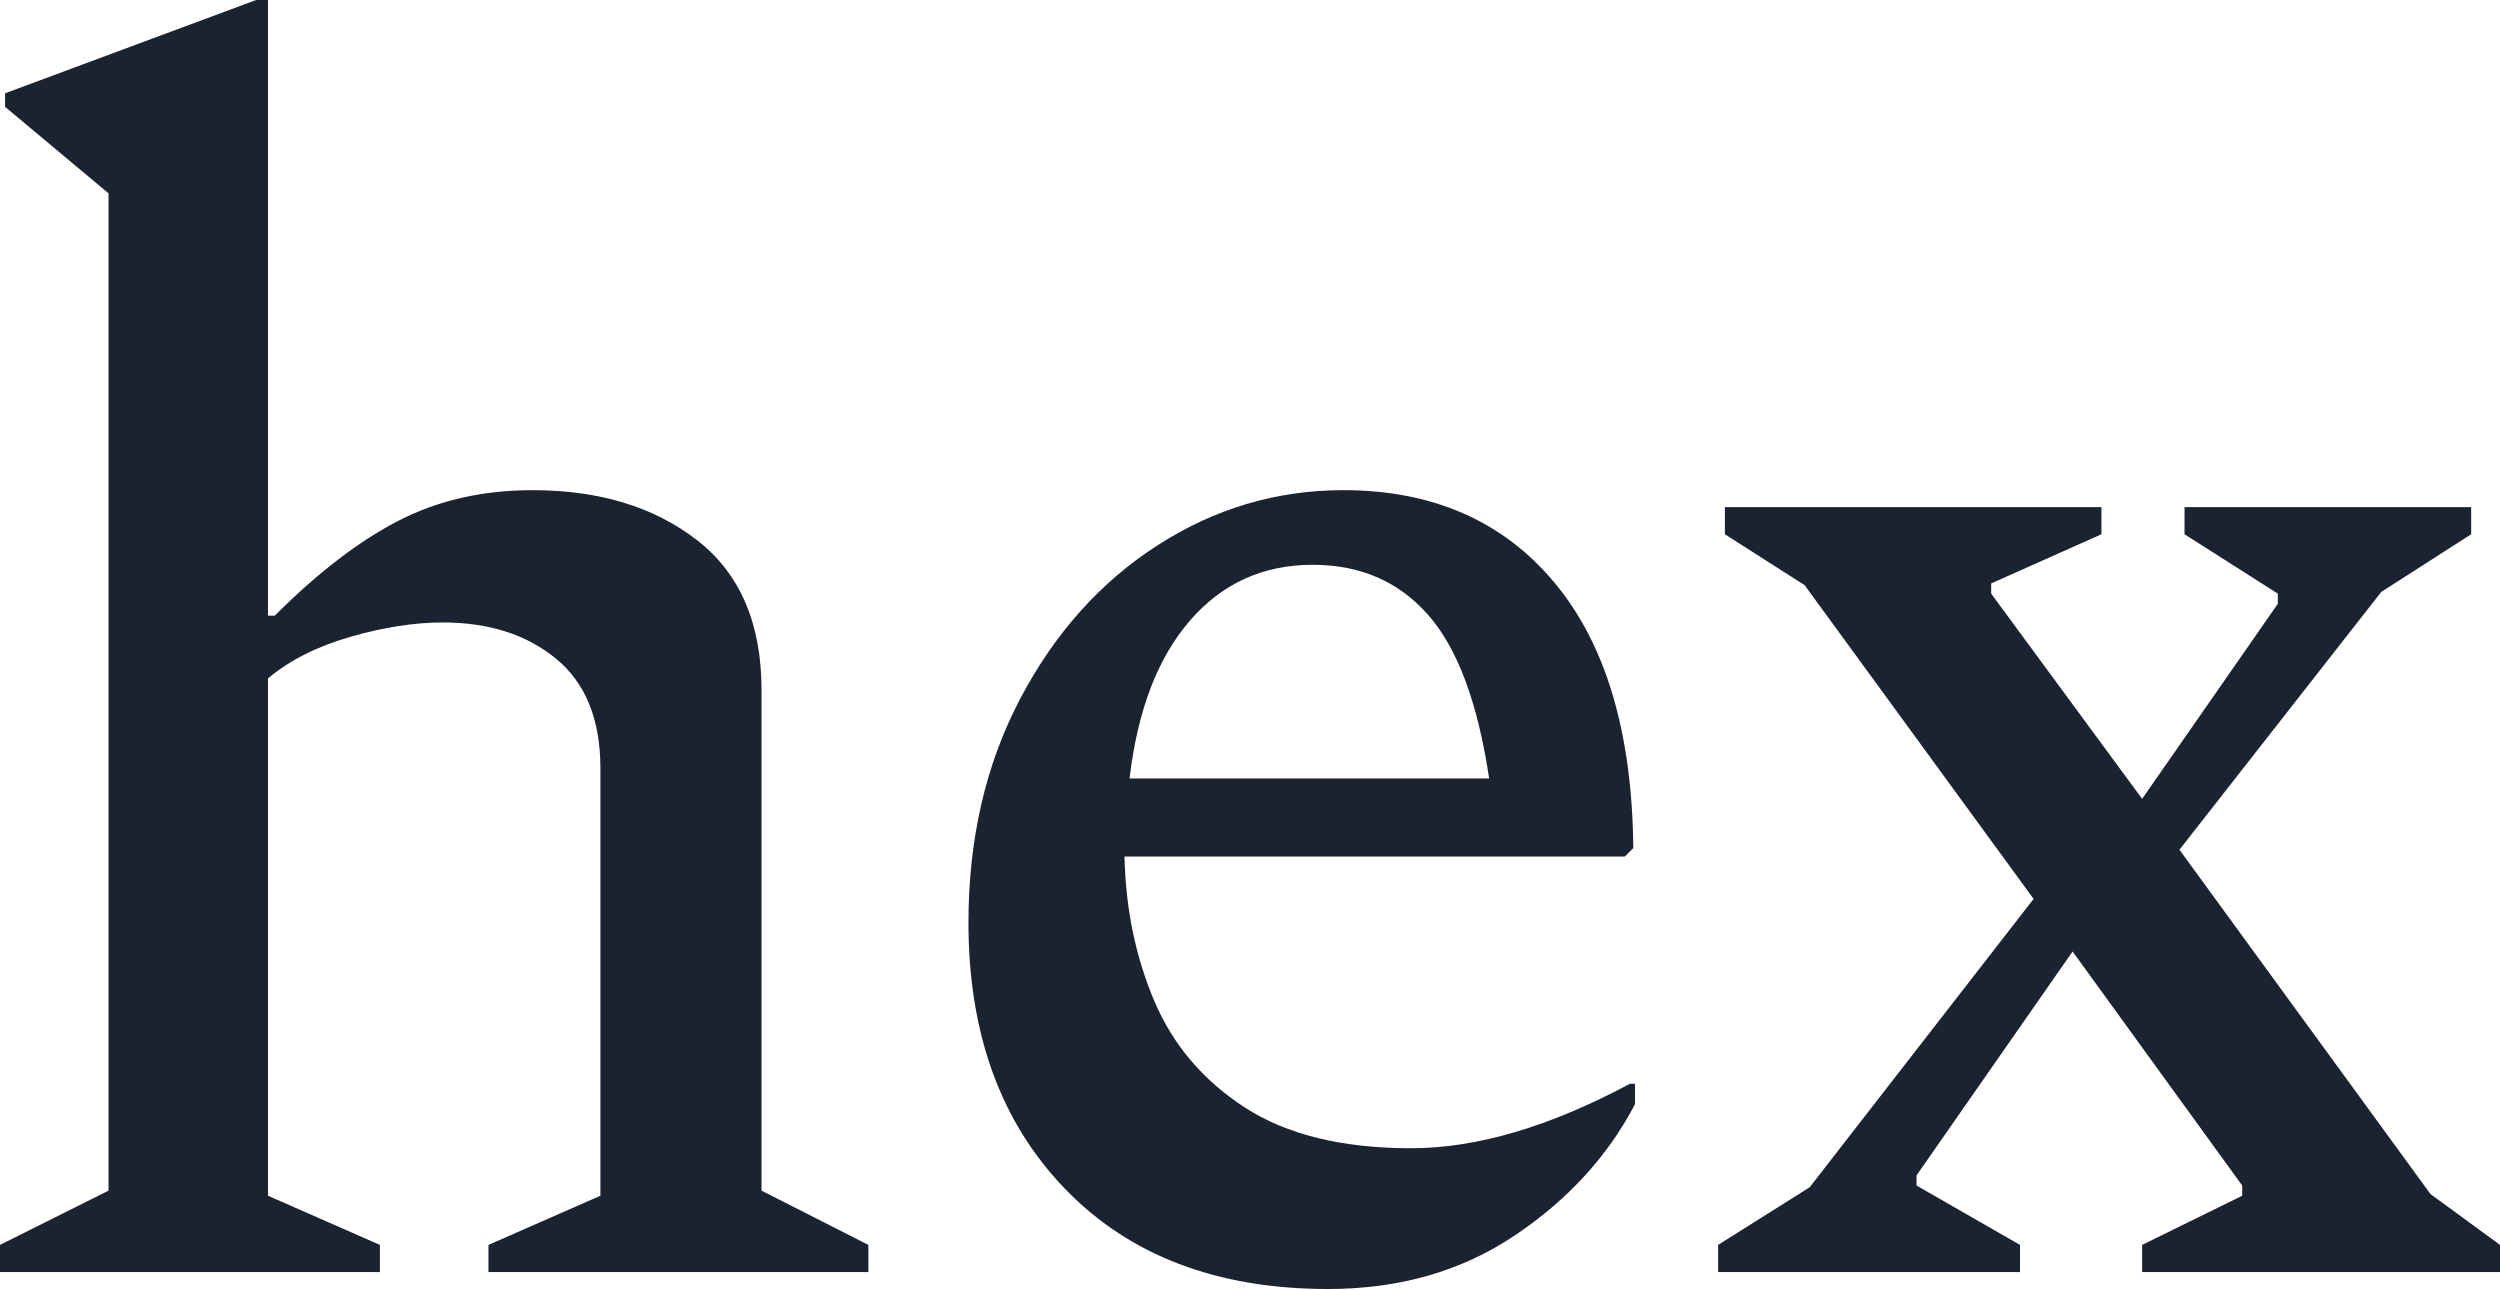
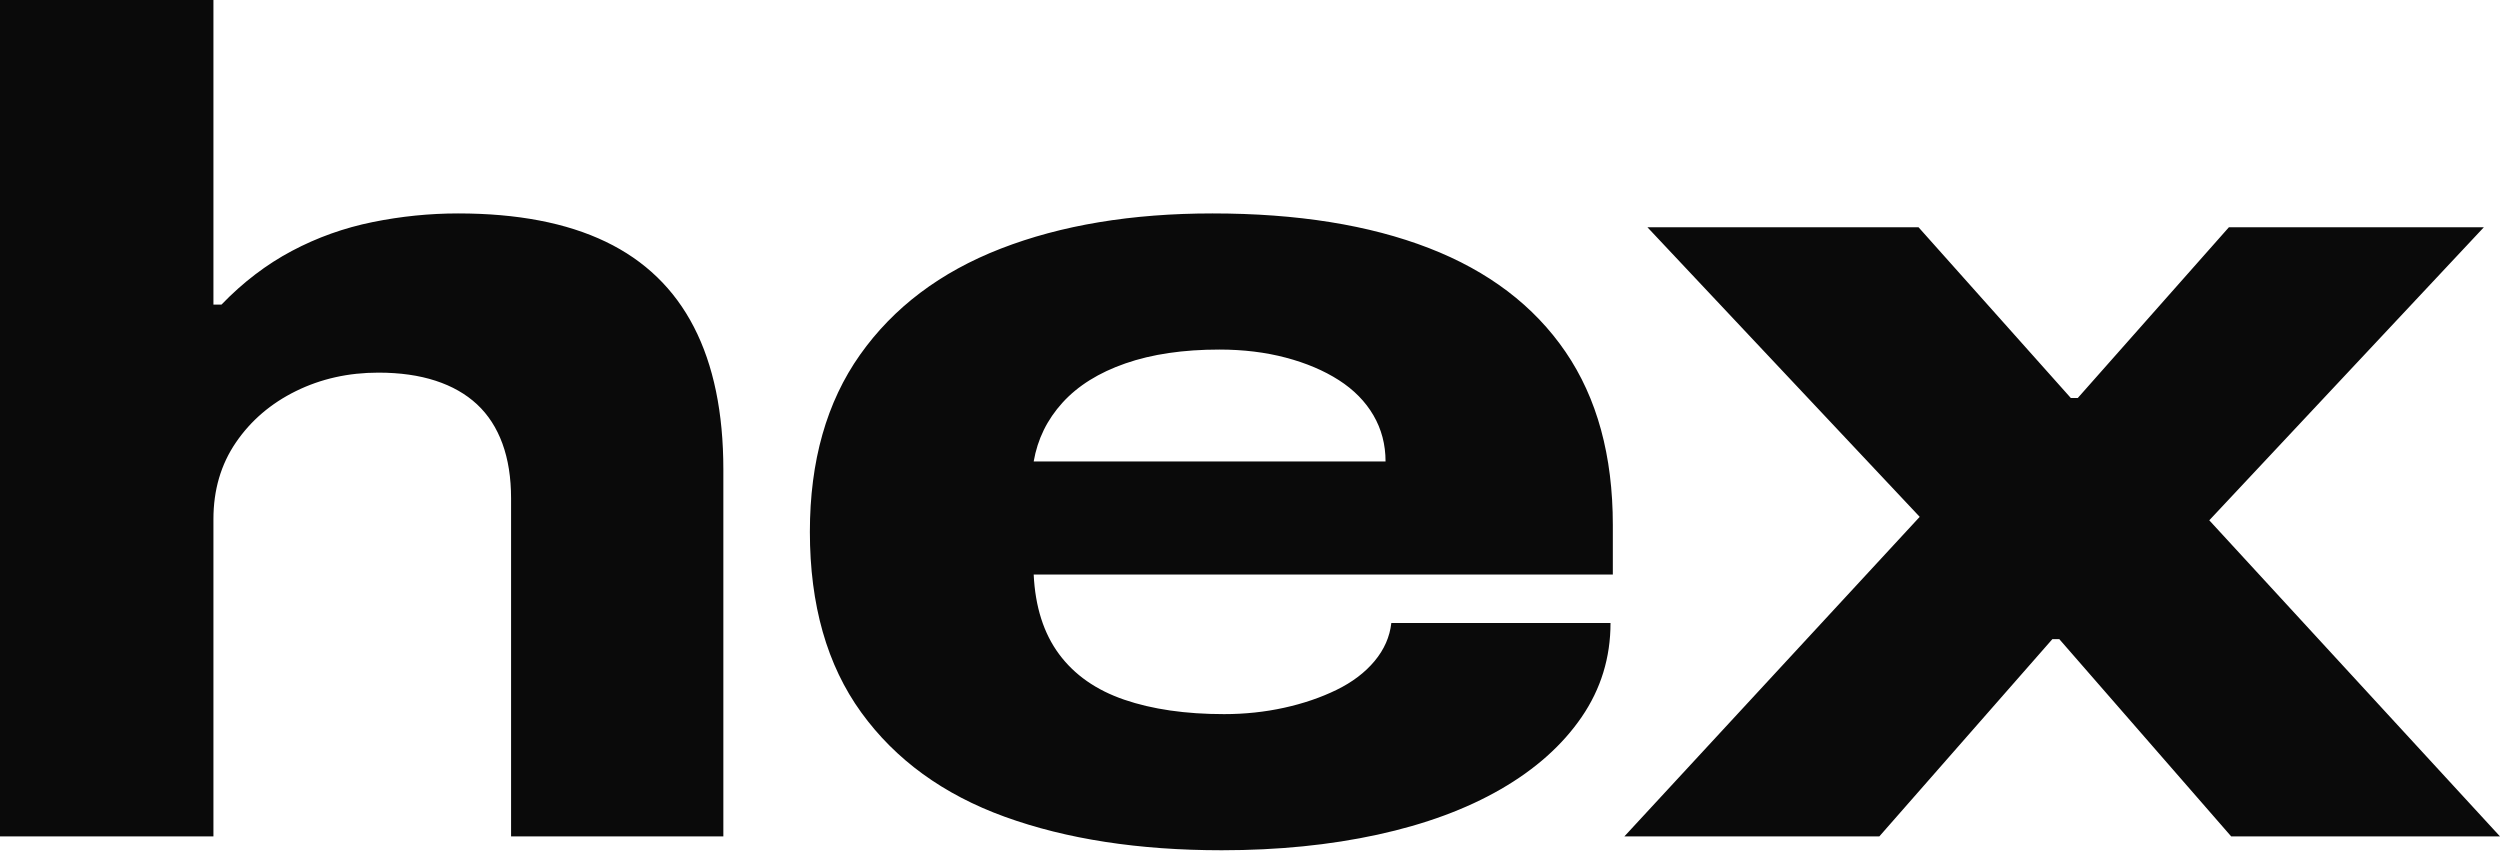
- <svg xmlns="http://www.w3.org/2000/svg" viewBox="0 0 1474 760" role="img" aria-label="hex">
-   <path fill="#1B2330" d="M0 750V734L64 702V114L3 63V55L151 0H158V363H162Q200 325 235 307Q270 289 314 289Q373 289 411 318.5Q449 348 449 407V702L512 734V750H288V734L354 705V453Q354 410 328 388.5Q302 367 261 367Q236 367 206.5 375.5Q177 384 158 400V705L224 734V750ZM783 760Q685 760 628 701Q571 642 571 544Q571 470 601.5 412Q632 354 682.5 321.5Q733 289 792 289Q871 289 916.5 343.5Q962 398 963 500L958 505H663Q664 551 680.5 590Q697 629 734 653Q771 677 832 677Q890 677 961 639H964V651Q940 697 893 728.5Q846 760 783 760ZM774 333Q730 333 701.5 366Q673 399 666 459H878Q868 392 842 362.5Q816 333 774 333ZM1013 750V734L1067 700L1199 530L1064 345L1017 315V299H1239V315L1174 344V350L1263 471L1343 356V350L1288 315V299H1457V315L1404 349L1285 501L1433 704L1474 734V750H1263V734L1322 705V699L1222 561L1130 693V699L1191 734V750Z" />
+ <svg xmlns="http://www.w3.org/2000/svg" viewBox="0 0 2167 737" role="img" aria-label="hex">
+   <path fill="#0A0A0A" d="M0 725V0H185V264H192Q220 235 253 217.5Q286 200 323 192.5Q360 185 397 185Q474 185 525 209.5Q576 234 601.5 283.5Q627 333 627 407V725H443V432Q443 405 435.5 384.5Q428 364 413.5 350.5Q399 337 377.5 330Q356 323 328 323Q289 323 256.5 339Q224 355 204.5 383.5Q185 412 185 450V725ZM1059 737Q951 737 871 708Q791 679 746.5 617.5Q702 556 702 461Q702 369 745.5 307.5Q789 246 867.5 215.5Q946 185 1051 185Q1161 185 1238.5 215Q1316 245 1357 305Q1398 365 1398 455V498H896Q898 540 918 567Q938 594 974.5 606.5Q1011 619 1061 619Q1088 619 1113 613.5Q1138 608 1158.5 598Q1179 588 1191.5 573Q1204 558 1206 540H1396Q1396 585 1371 621.5Q1346 658 1301 684Q1256 710 1194 723.5Q1132 737 1059 737ZM896 400H1201Q1201 378 1190.5 360Q1180 342 1160.5 329.5Q1141 317 1114.5 310Q1088 303 1057 303Q1010 303 975.5 315Q941 327 921 349Q901 371 896 400ZM1408 725 1664 448 1428 197H1663L1795 345H1801L1932 197H2153L1915 451L2167 725H1934L1785 554H1779L1629 725Z" />
</svg>
